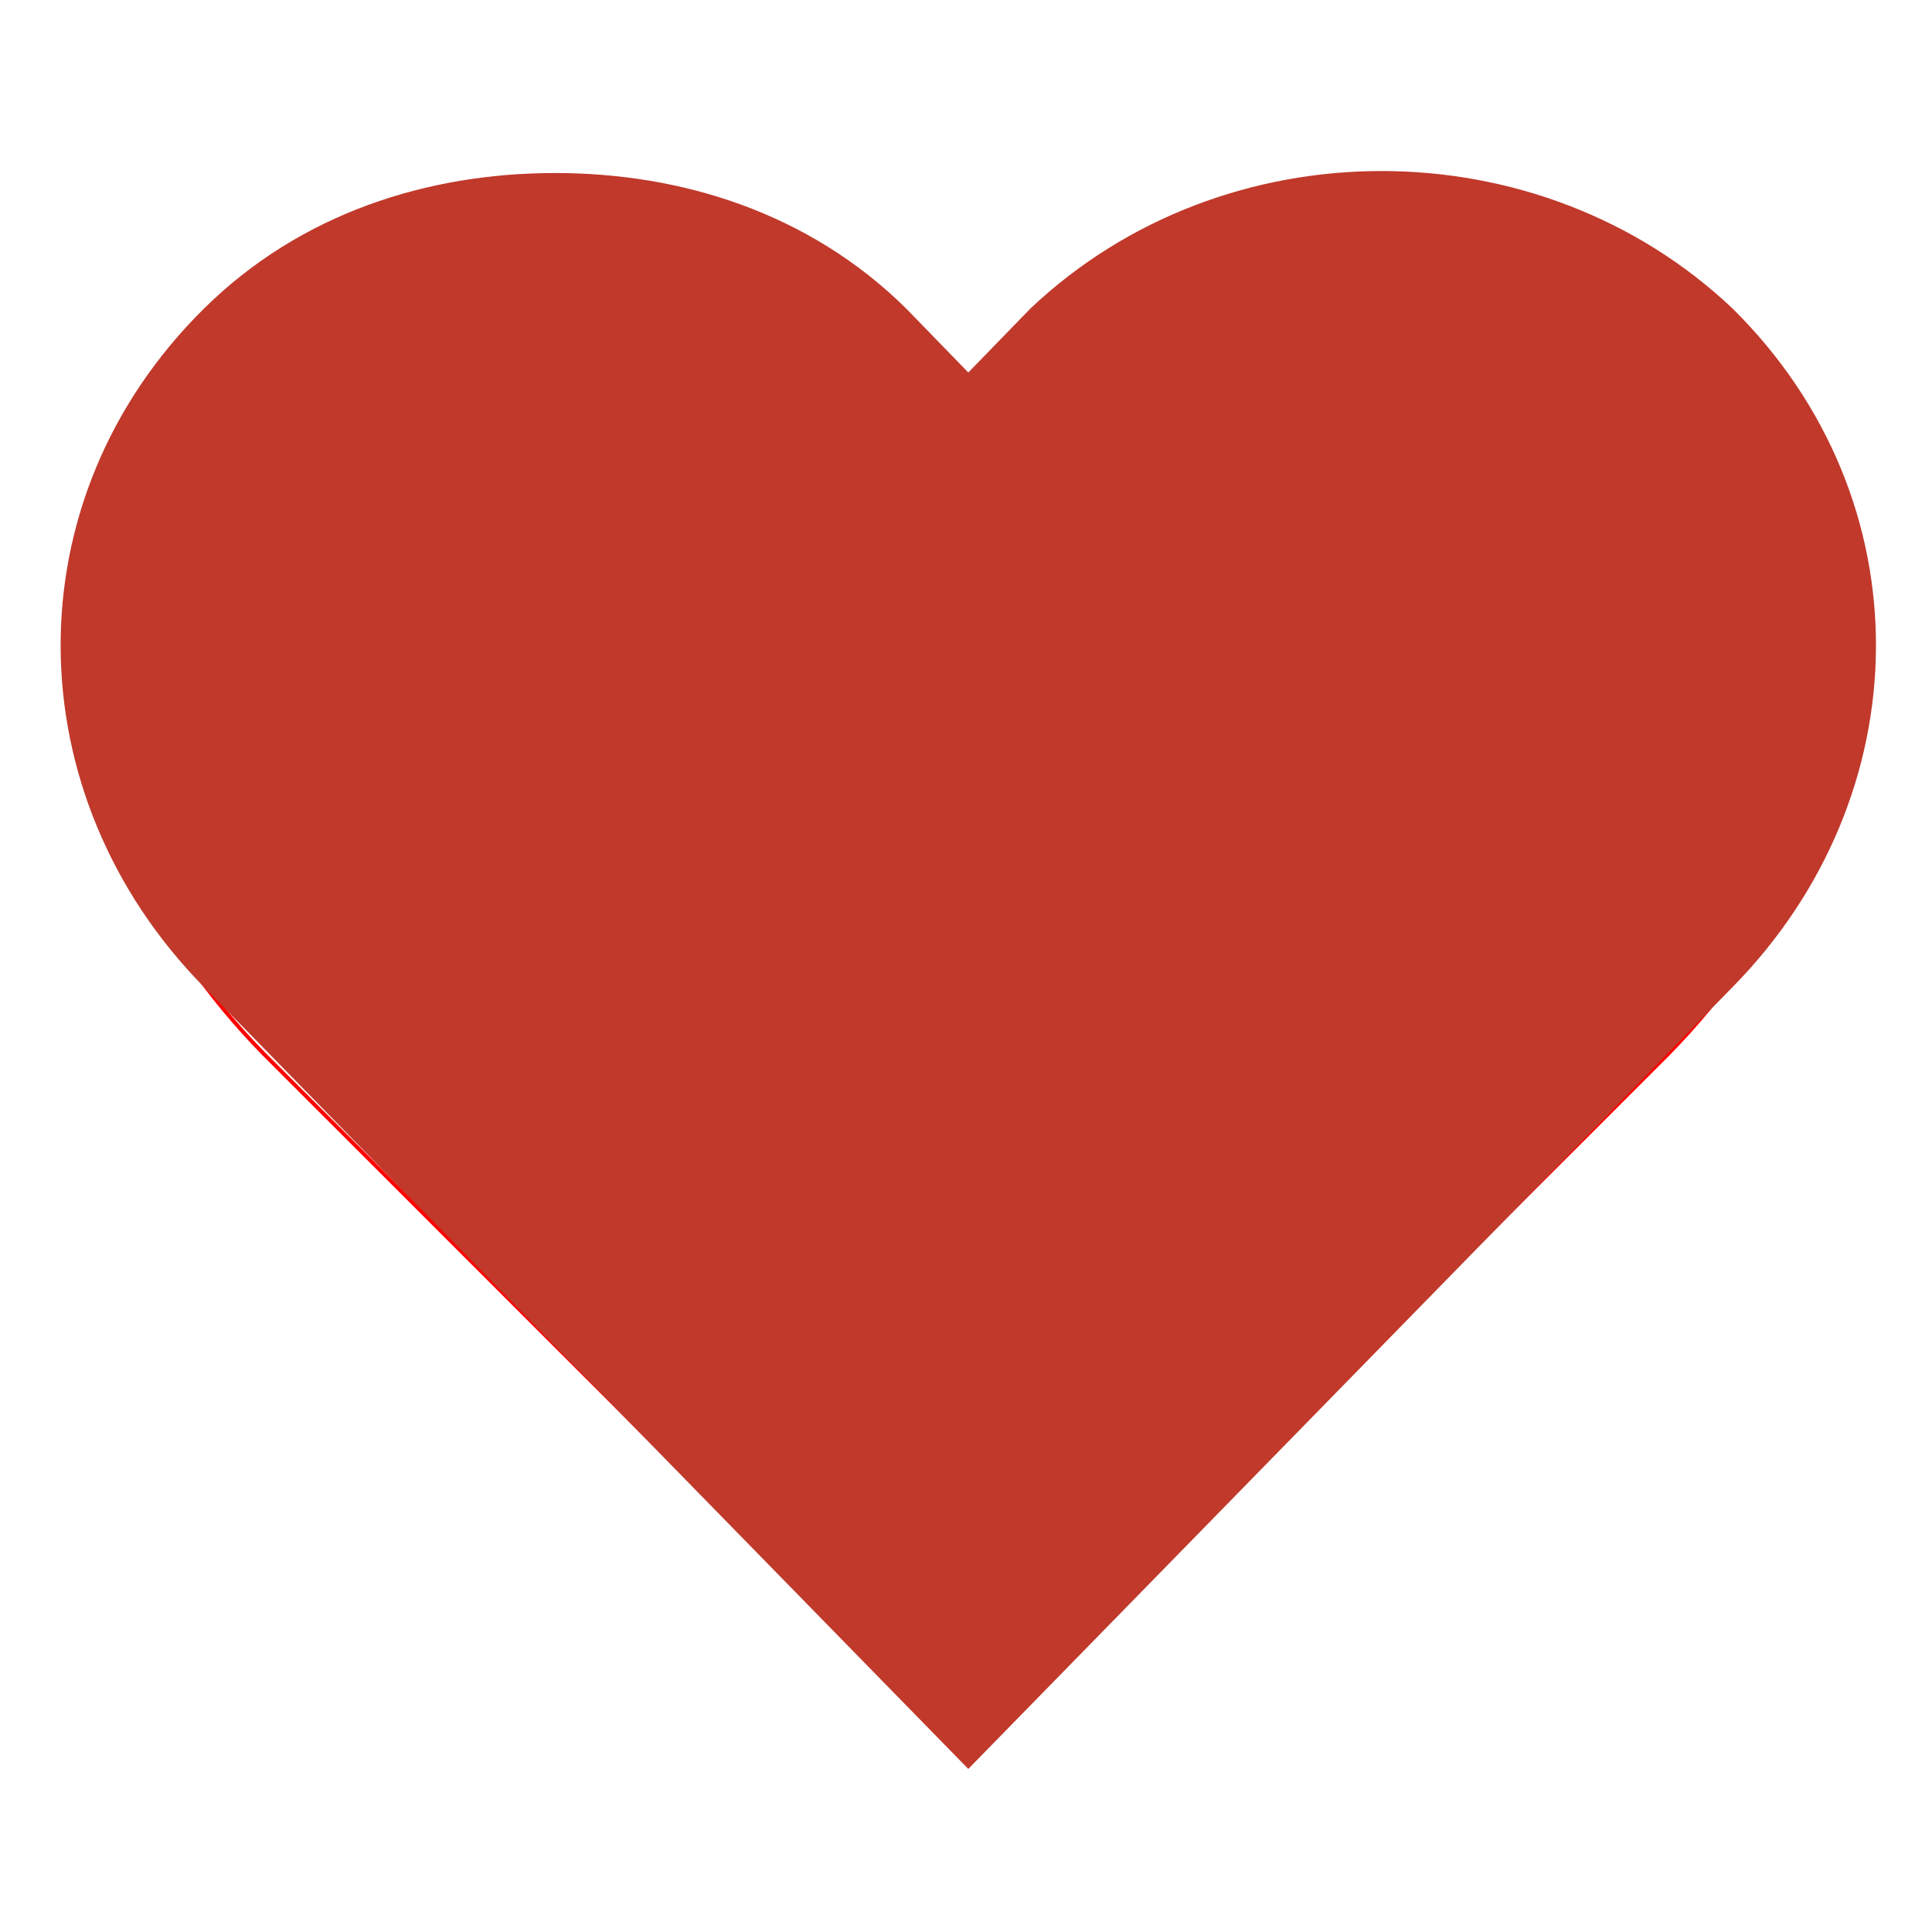
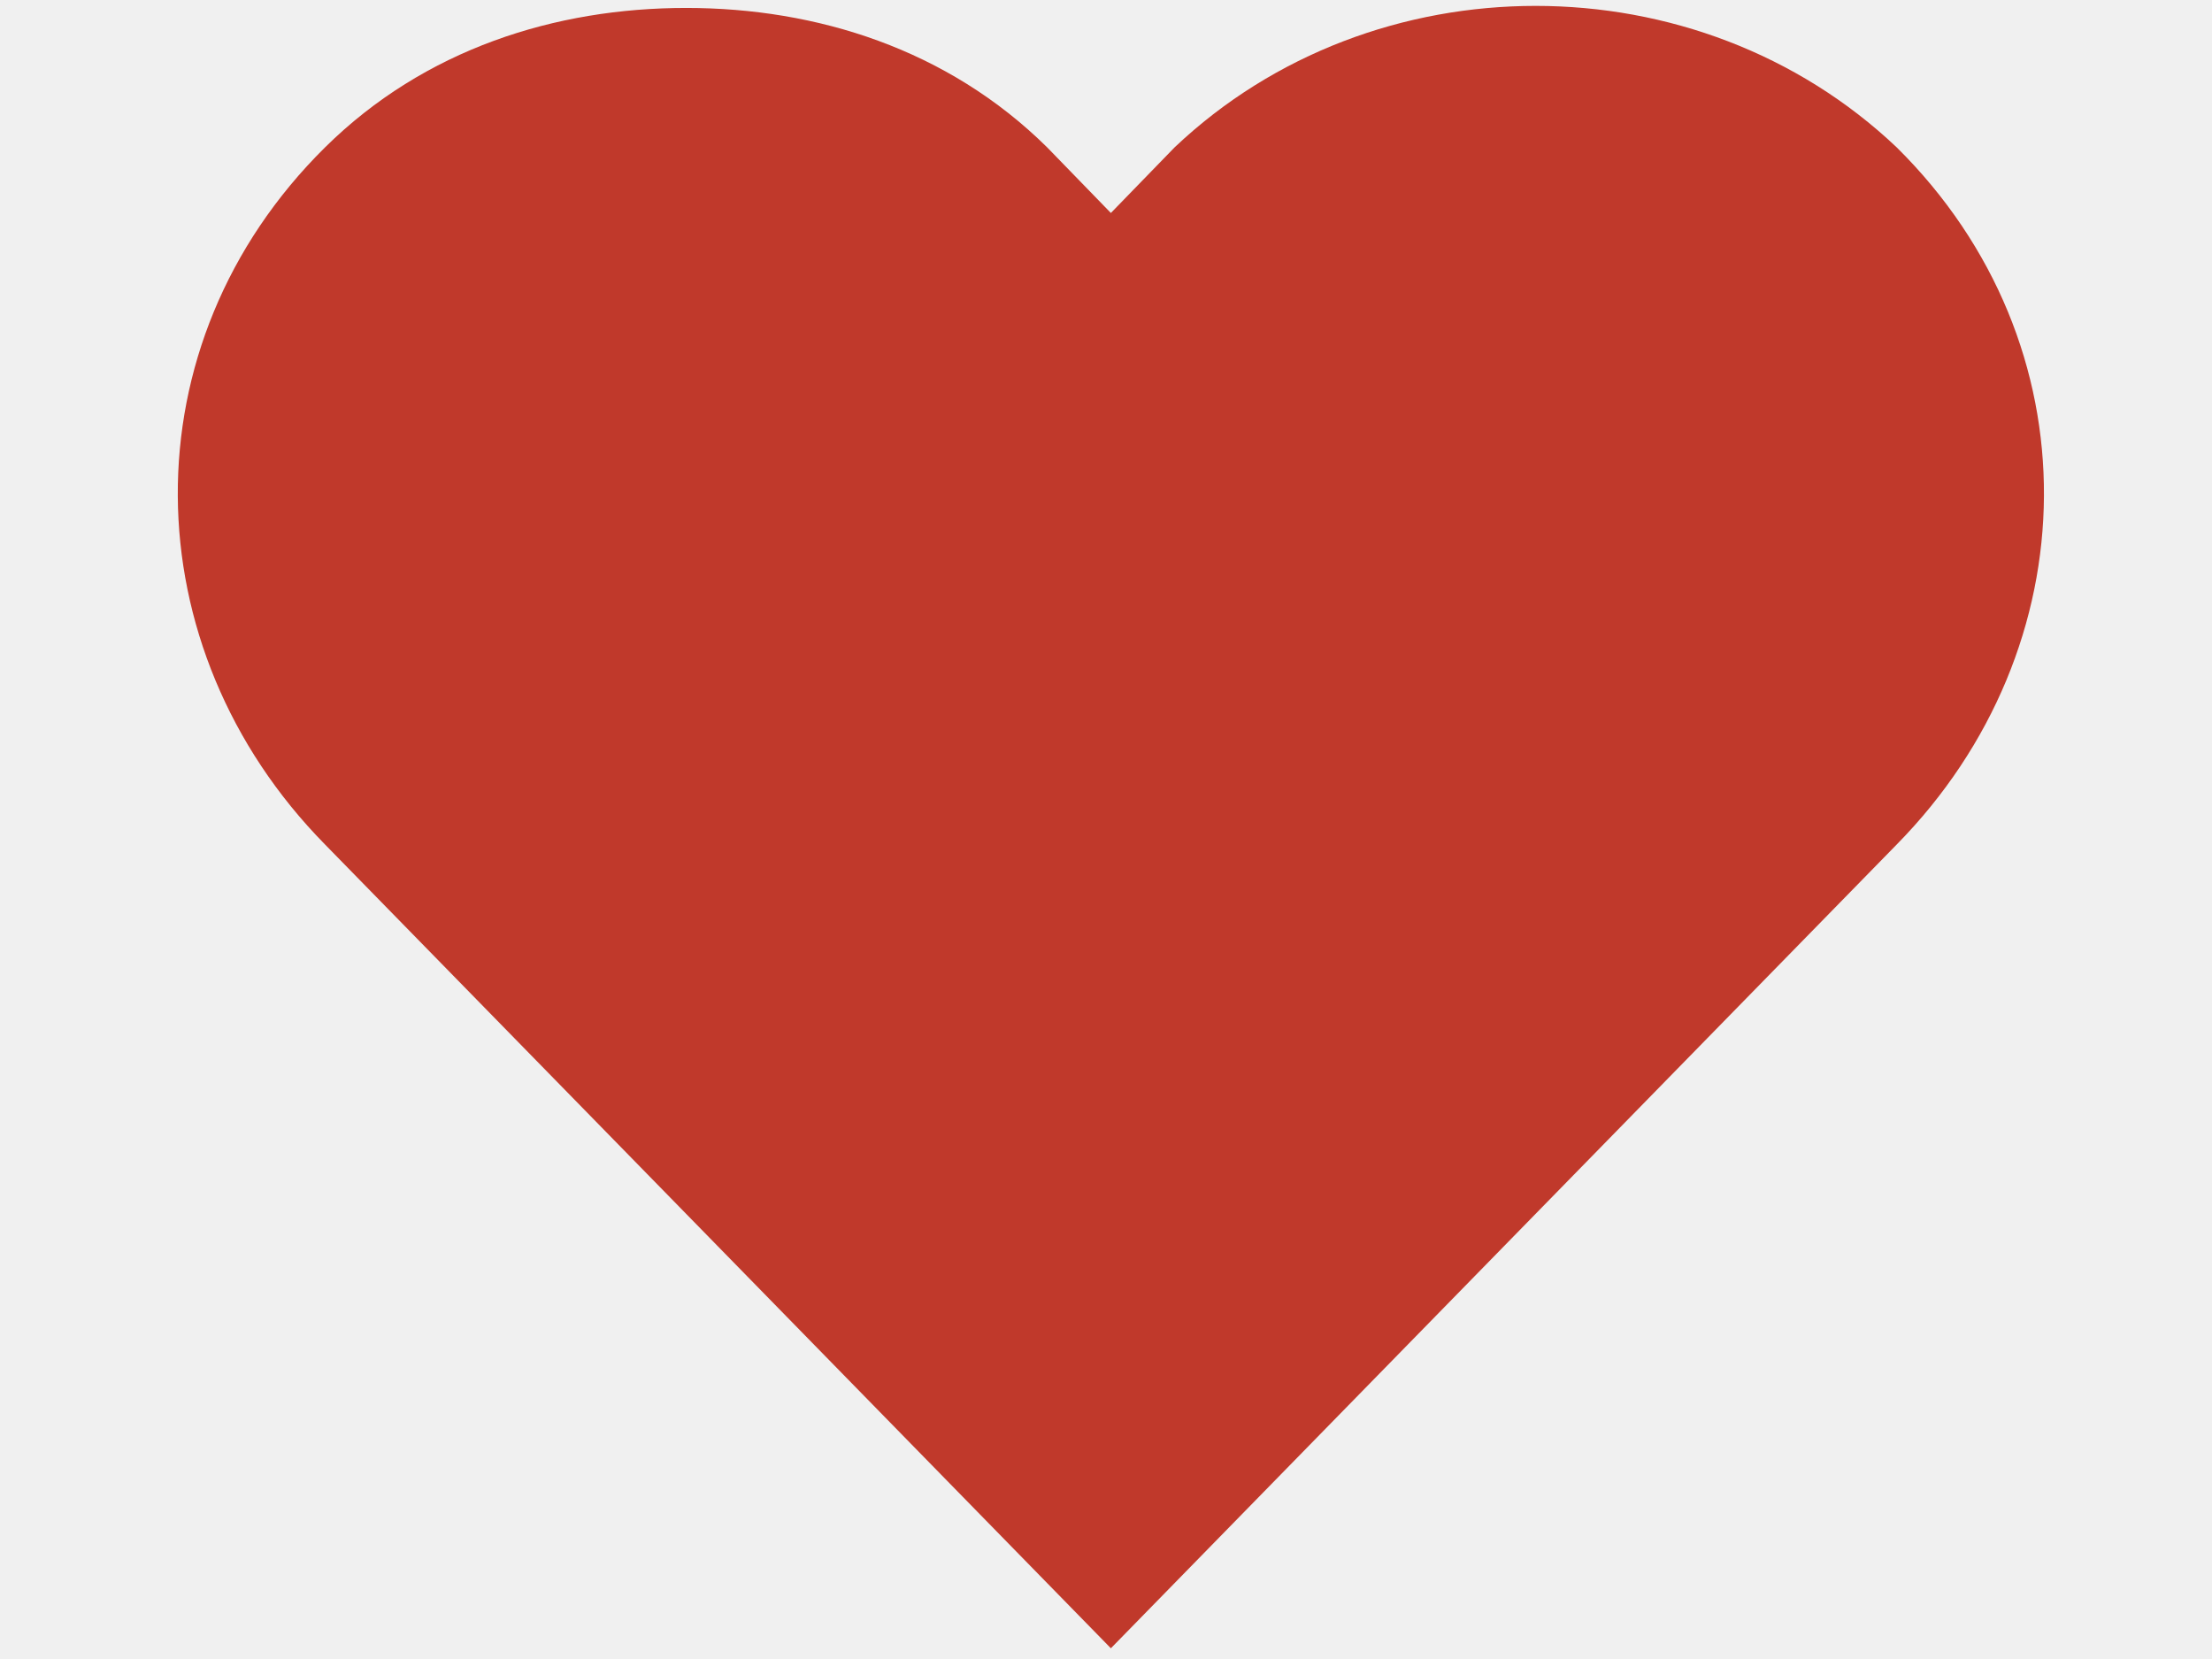
- <svg xmlns="http://www.w3.org/2000/svg" version="1.1" width="1000" height="1000" viewBox="0 0 1000 1000" xml:space="preserve">
+ <svg xmlns="http://www.w3.org/2000/svg" version="1.1" width="640" height="480" viewBox="0 0 640 480" xml:space="preserve">
  <defs>
</defs>
-   <rect x="0" y="0" width="100%" height="100%" fill="#ffffff" />
-   <g transform="matrix(45.4187 0 0 45.4187 500.0003 500.0002)" id="662521">
-     <path style="stroke: rgb(255,0,0); stroke-width: 2; stroke-dasharray: none; stroke-linecap: round; stroke-dashoffset: 0; stroke-linejoin: round; stroke-miterlimit: 4; is-custom-font: none; font-file-url: none; fill: none; fill-rule: nonzero; opacity: 1;" vector-effect="non-scaling-stroke" transform=" translate(-12, -11.9959)" d="M 20.42 4.58 a 5.4 5.4 0 0 0 -7.65 0 l -0.77 0.78 l -0.77 -0.78 a 5.4 5.4 0 0 0 -7.65 0 C 1.46 6.7 1.33 10.28 4 13 l 8 8 l 8 -8 c 2.67 -2.72 2.54 -6.3 0.42 -8.42 z" stroke-linecap="round" />
-   </g>
-   <g transform="matrix(42.7745 0 0 41.3019 501.1872 502.0766)" id="338505">
-     <path style="stroke: none; stroke-width: 1; stroke-dasharray: none; stroke-linecap: butt; stroke-dashoffset: 0; stroke-linejoin: miter; stroke-miterlimit: 4; is-custom-font: none; font-file-url: none; fill: rgb(192,57,43); fill-rule: nonzero; opacity: 1;" vector-effect="non-scaling-stroke" transform=" translate(-12, -1041.388)" d="m 7 1031.4 c -1.536 0 -3.078 0.5 -4.25 1.7 c -2.343 2.4 -2.279 6.1 0 8.5 l 9.25 9.8 l 9.25 -9.8 c 2.279 -2.4 2.343 -6.1 0 -8.5 c -2.343 -2.3 -6.157 -2.3 -8.5 0 l -0.75 0.8 l -0.75 -0.8 c -1.172 -1.2 -2.715 -1.7 -4.25 -1.7 z" stroke-linecap="round" />
+   <g transform="matrix(24.58 0 0 23.73 321.41 239.36)">
+     <path style="stroke: none; stroke-width: 1; stroke-dasharray: none; stroke-linecap: butt; stroke-dashoffset: 0; stroke-linejoin: miter; stroke-miterlimit: 4; fill: rgb(192,57,43); fill-rule: nonzero; opacity: 1;" transform=" translate(-12, -1041.39)" d="m 7 1031.4 c -1.536 0 -3.078 0.5 -4.25 1.7 c -2.343 2.4 -2.279 6.1 0 8.5 l 9.25 9.8 l 9.25 -9.8 c 2.279 -2.4 2.343 -6.1 0 -8.5 c -2.343 -2.3 -6.157 -2.3 -8.5 0 l -0.75 0.8 l -0.75 -0.8 c -1.172 -1.2 -2.715 -1.7 -4.25 -1.7 z" stroke-linecap="round" />
  </g>
</svg>
